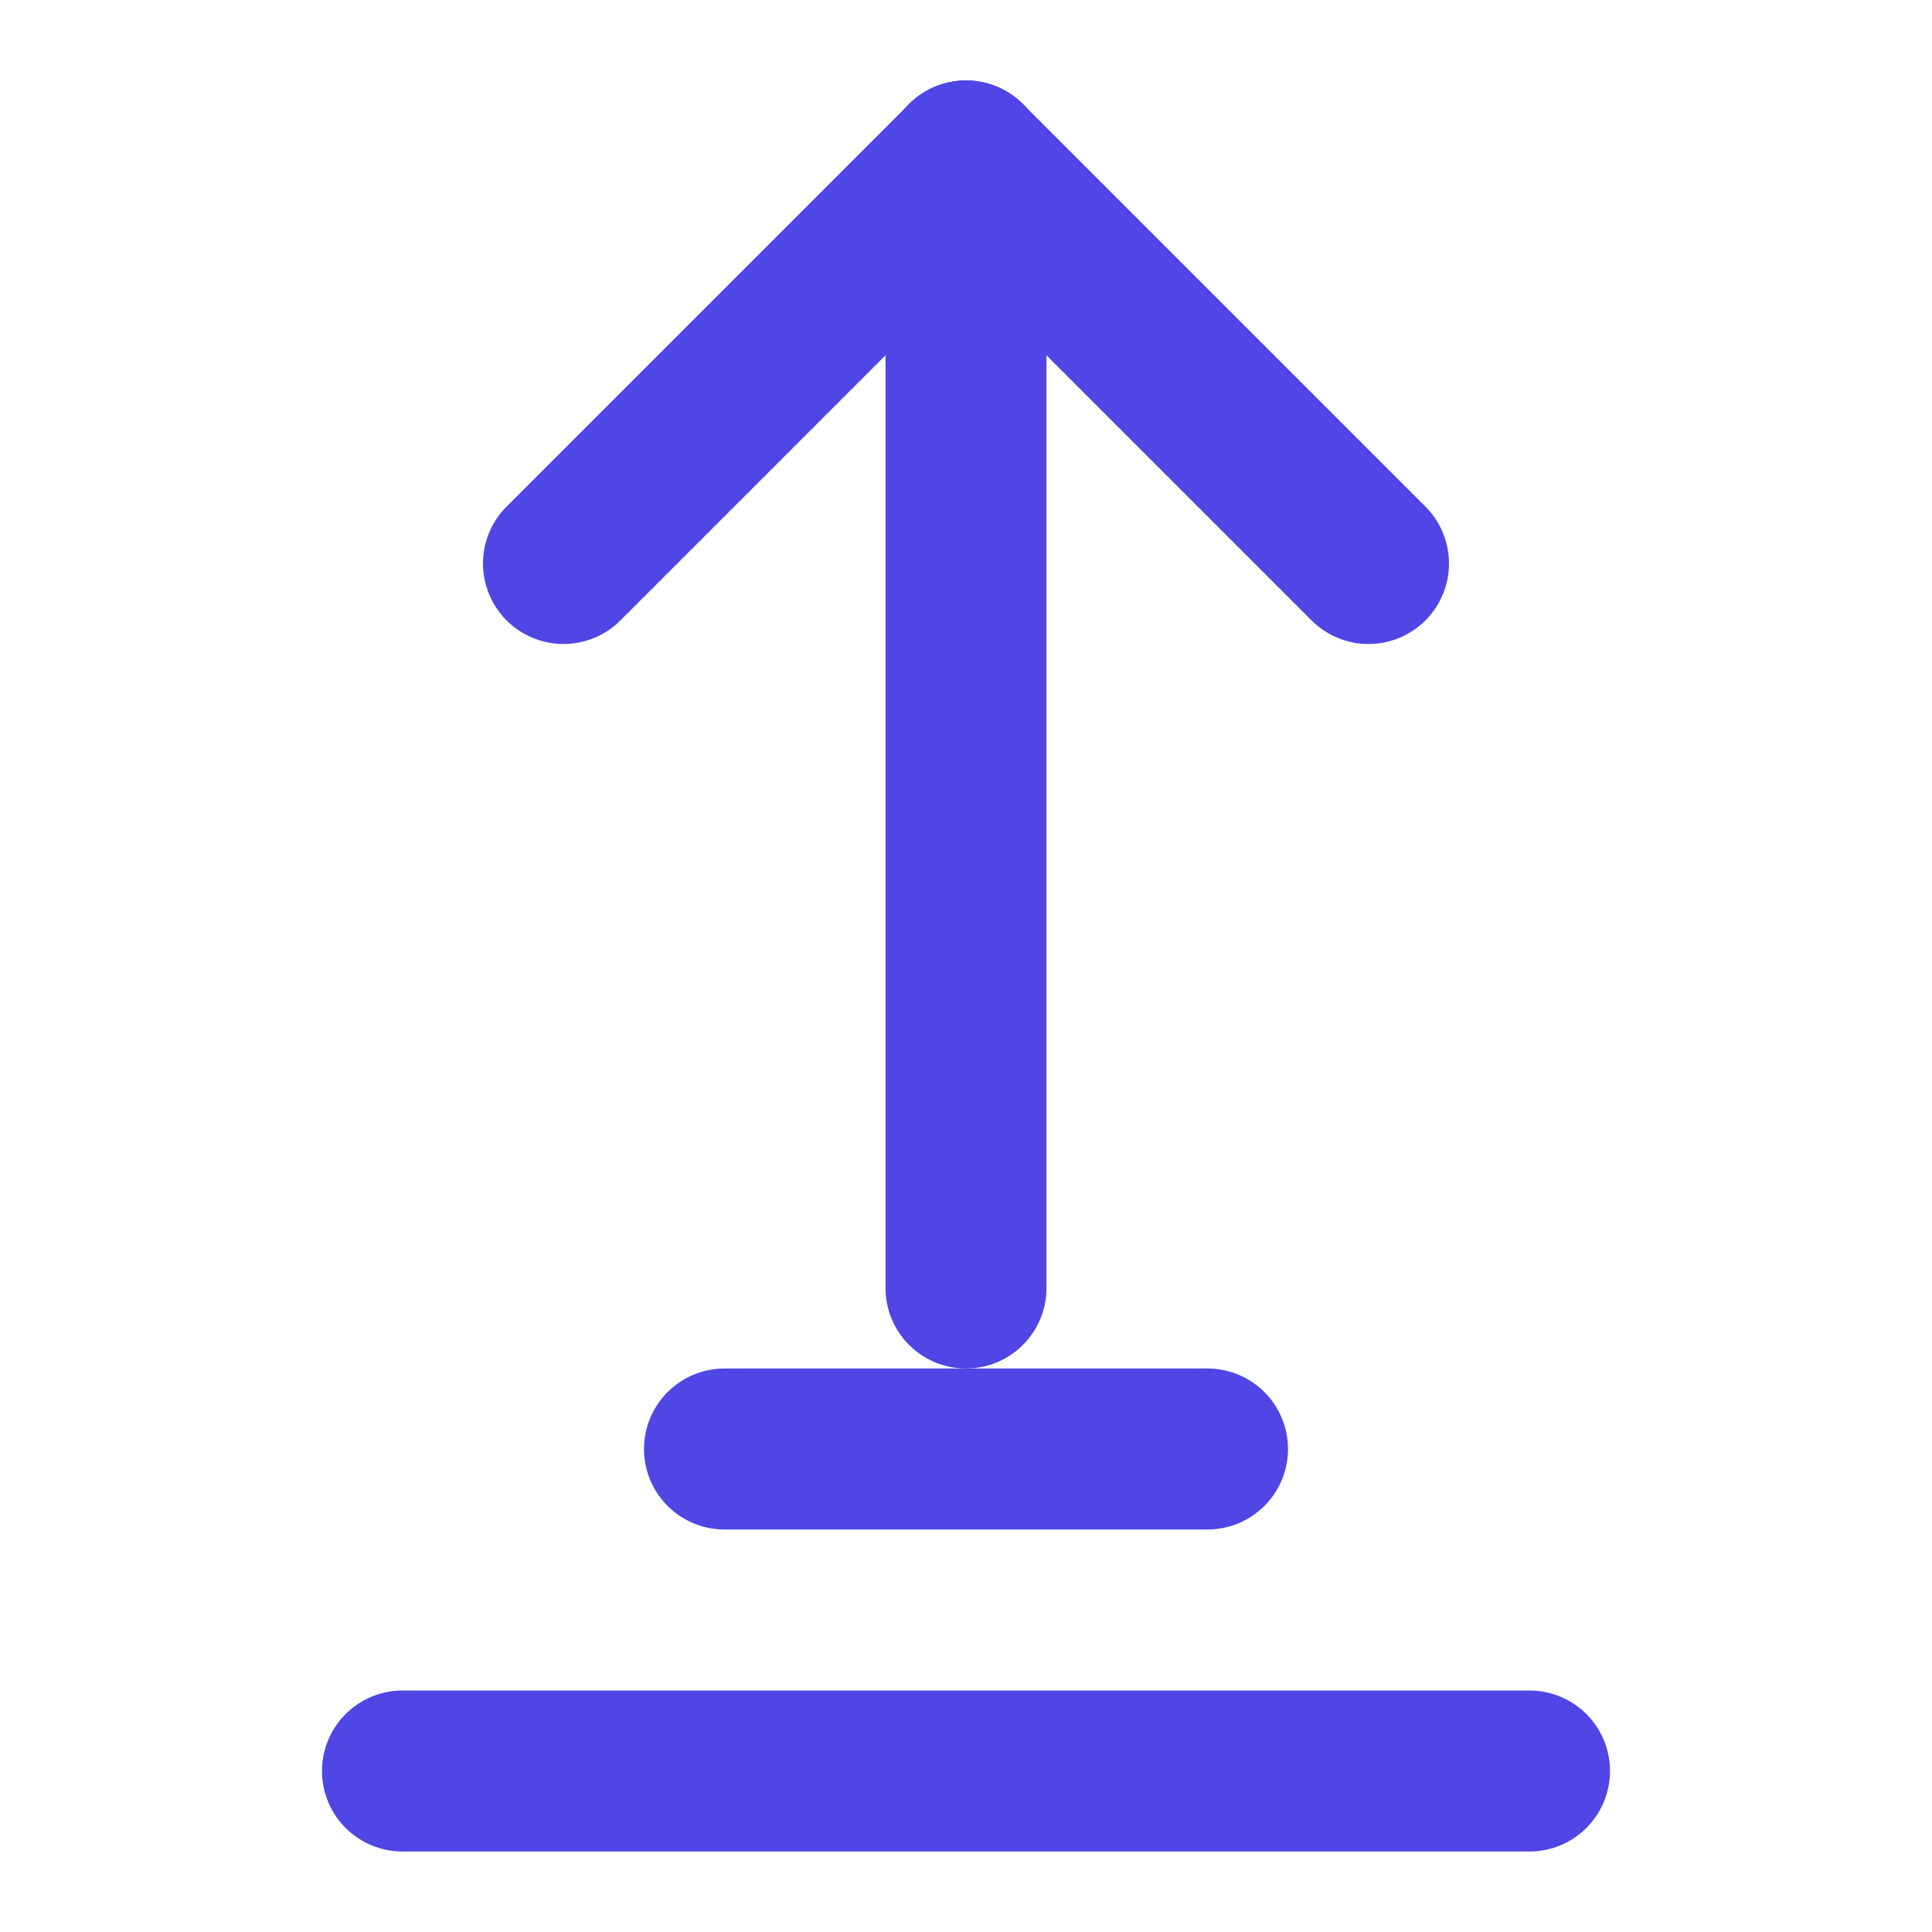
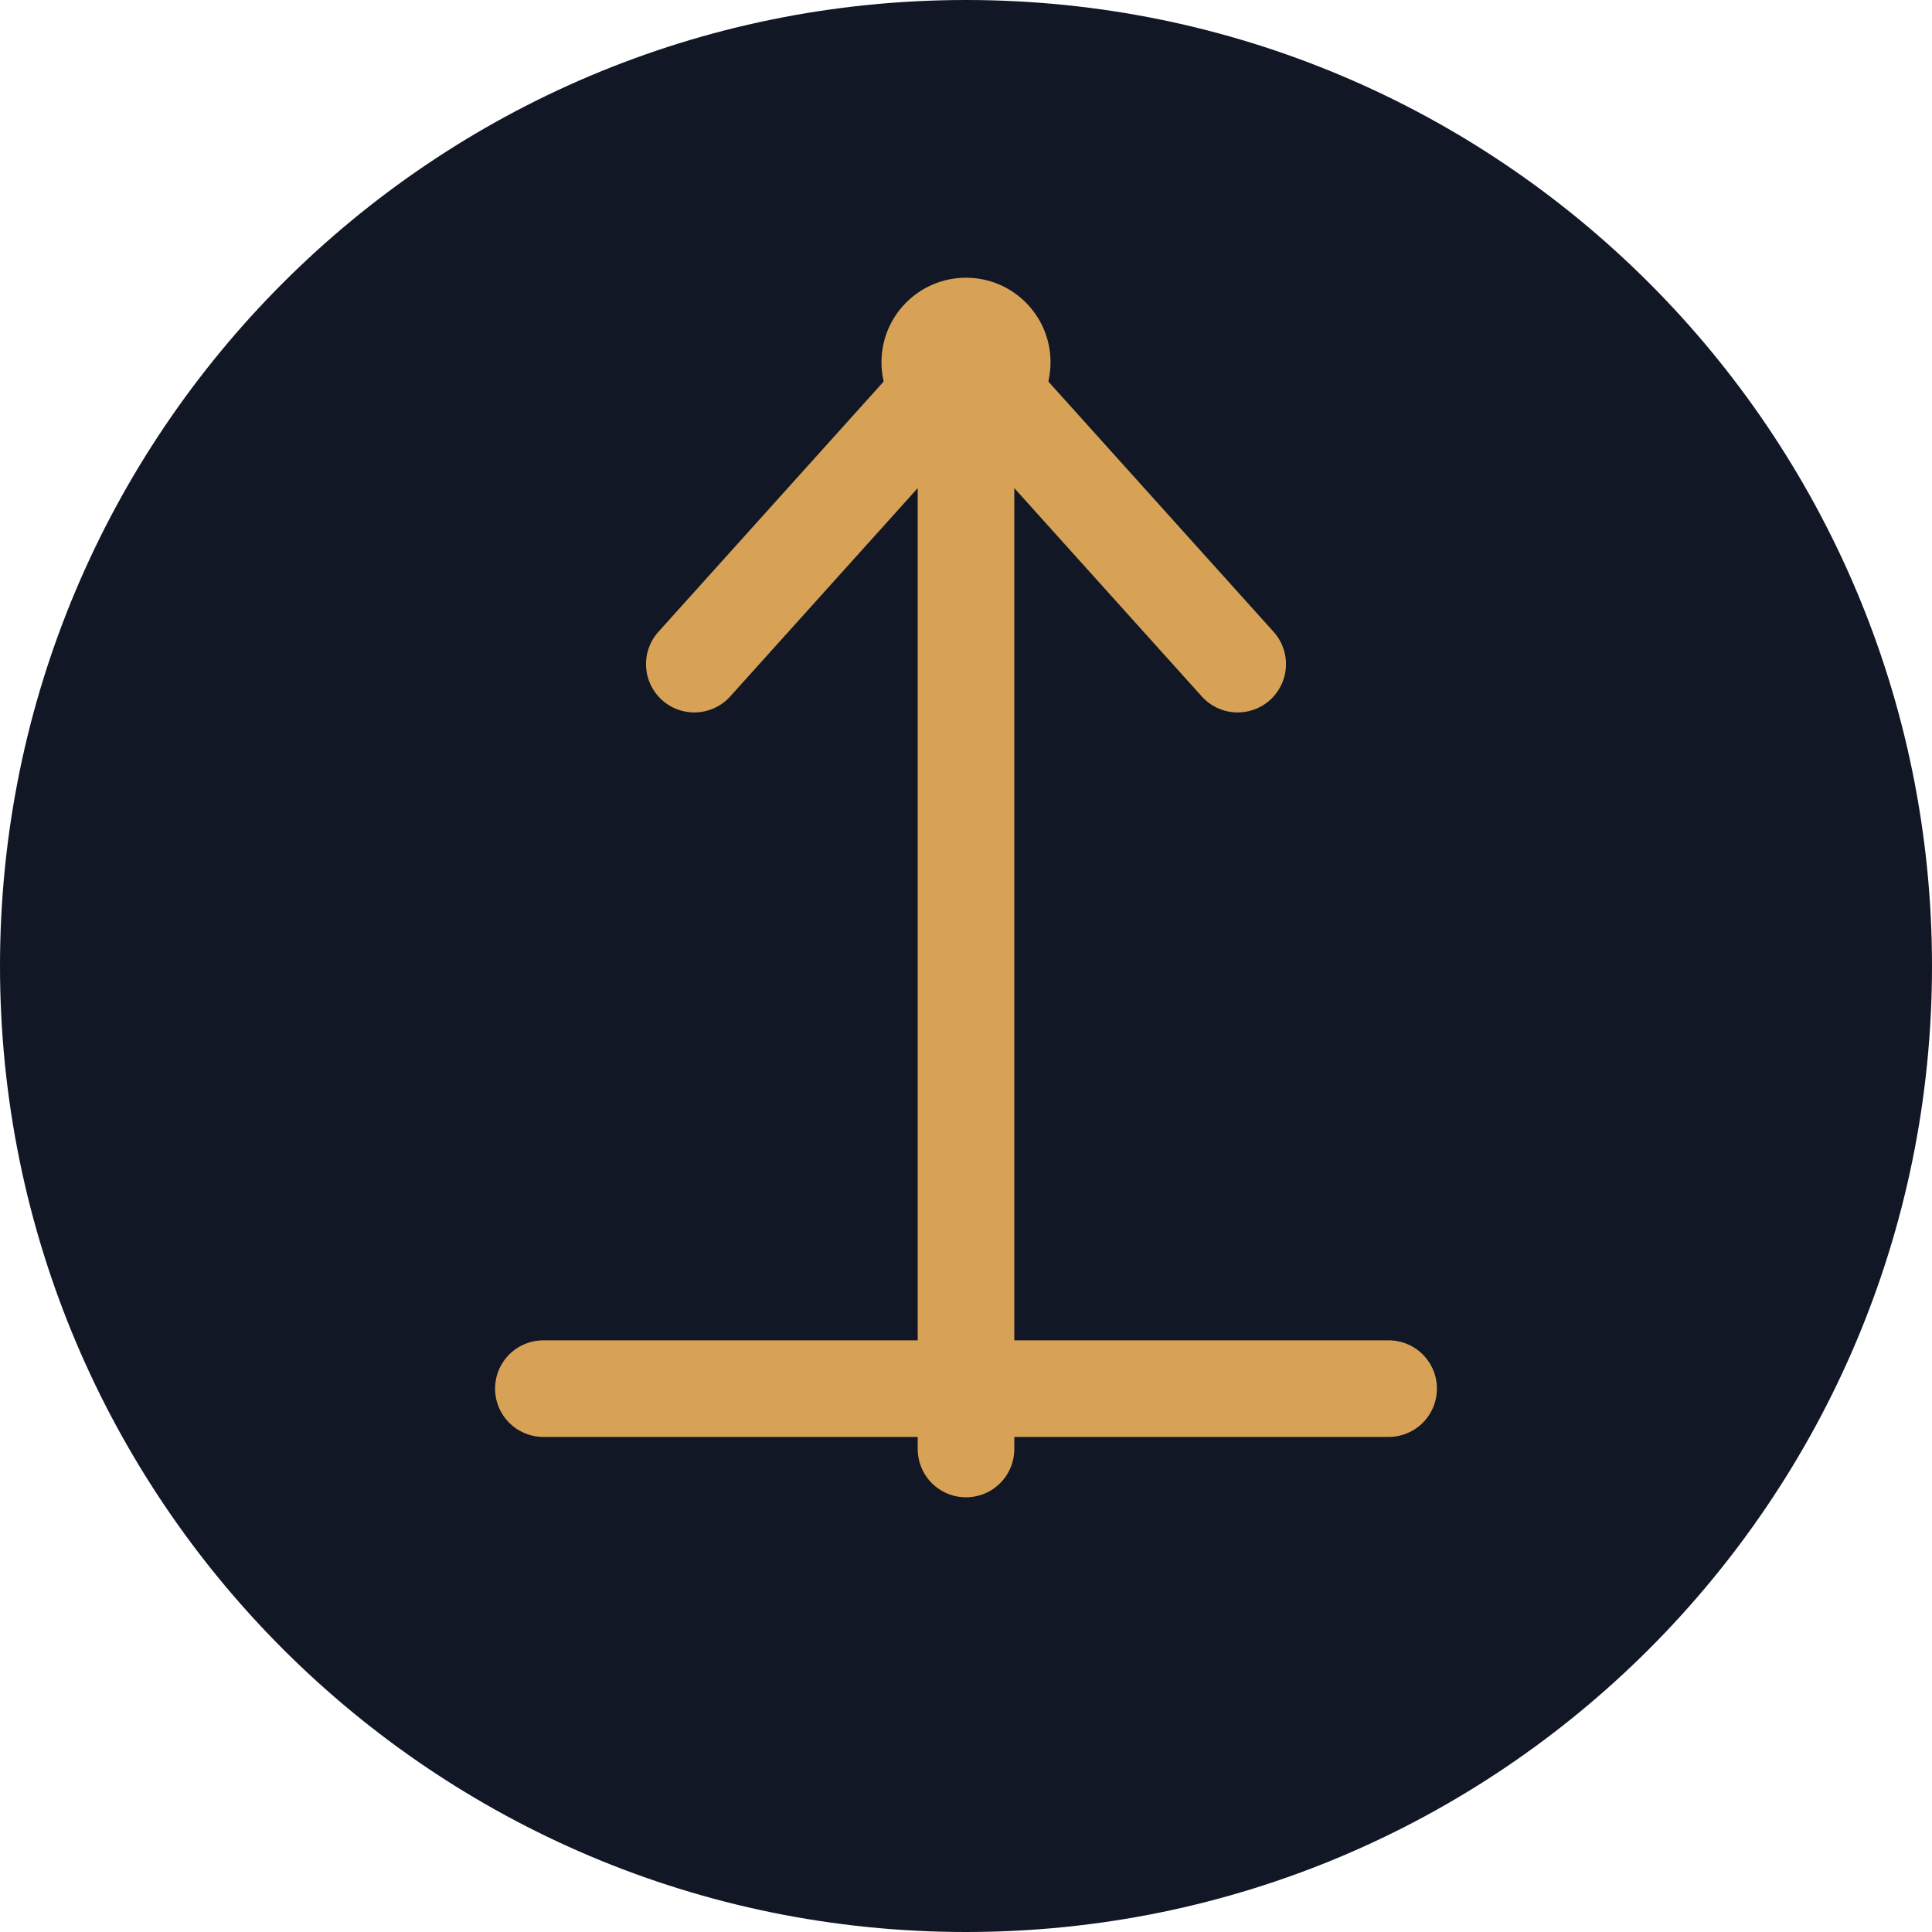
- <svg xmlns="http://www.w3.org/2000/svg" viewBox="0 0 24 24" fill="none" stroke="#4f46e5" stroke-width="2" stroke-linecap="round" stroke-linejoin="round">
-   <path d="M12 2 L12 16" />
-   <path d="M12 2 L7 7" />
-   <path d="M12 2 L17 7" />
-   <path d="M5 22 L19 22" />
-   <path d="M9 18 L15 18" />
+ <svg xmlns="http://www.w3.org/2000/svg" viewBox="0 0 32 32">
+   <circle cx="16" cy="16" r="16" fill="#121726" />
+   <g stroke="#D8A256" stroke-width="1.6" stroke-linecap="round" stroke-linejoin="round" fill="none">
+     <path d="M16 6 L16 24" />
+     <path d="M16 6 L11.5 11" />
+     <path d="M16 6 L20.5 11" />
+     <path d="M9 23 L23 23" />
+   </g>
+   <circle cx="16" cy="6" r="1.4" fill="#D8A256" stroke="none" />
</svg>
